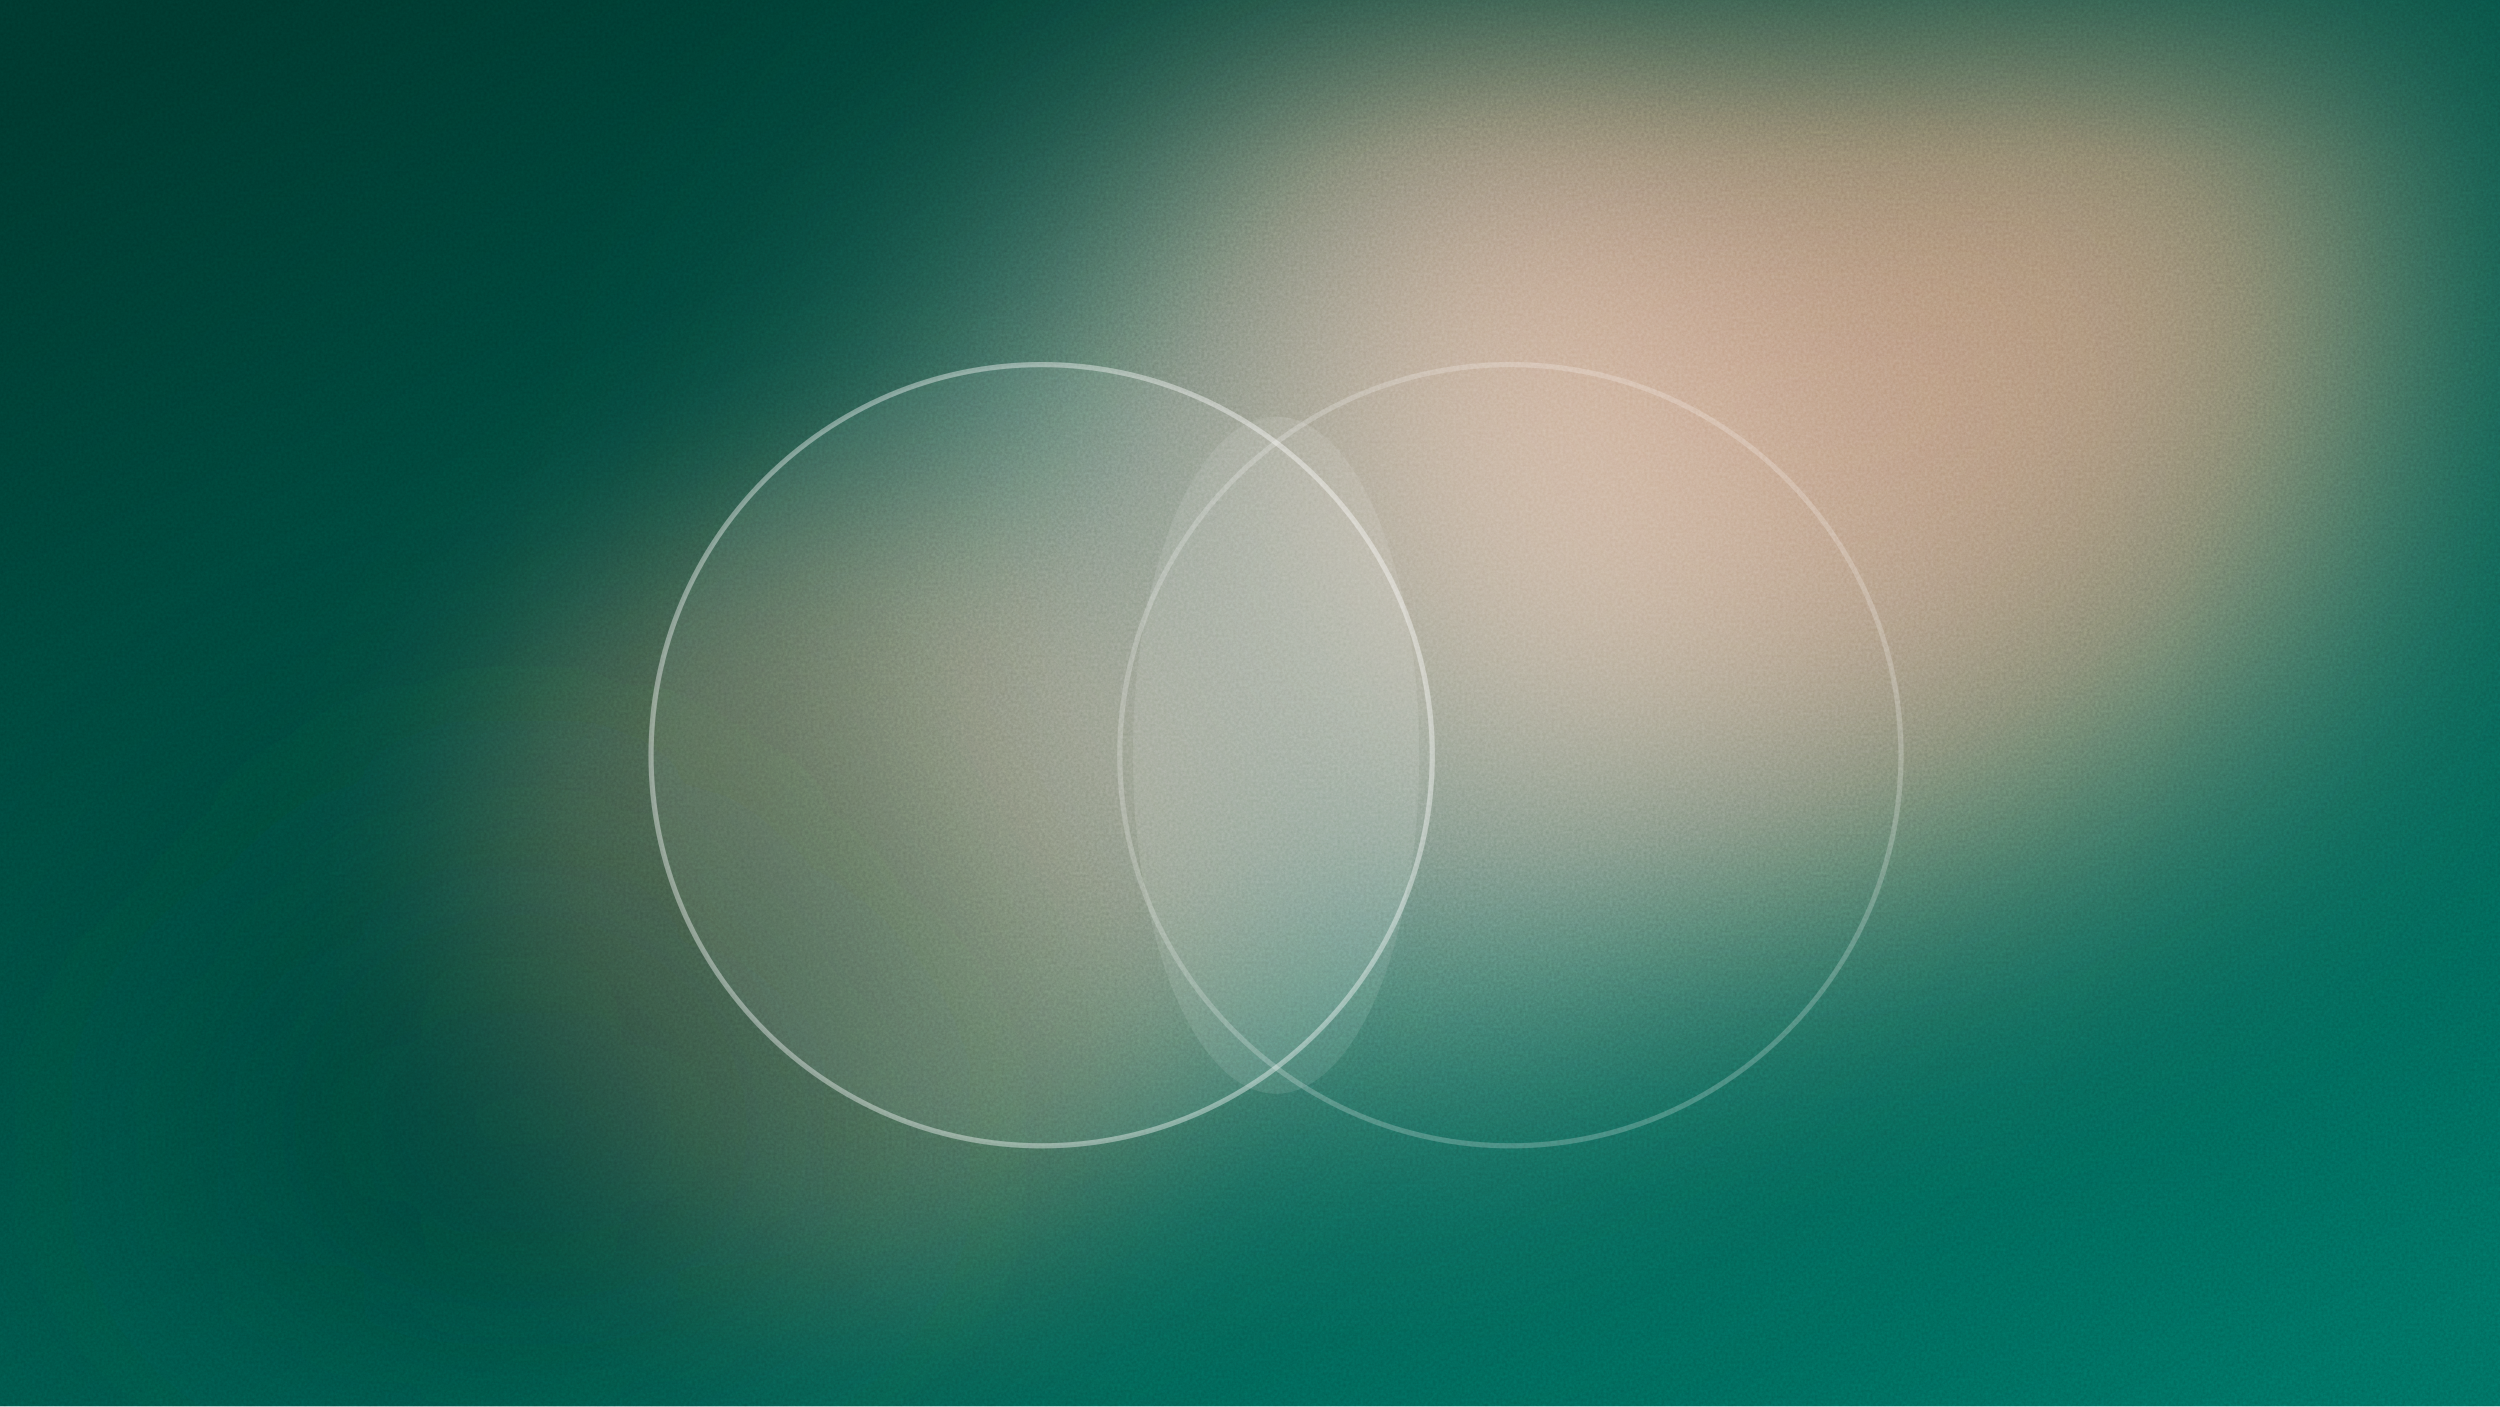
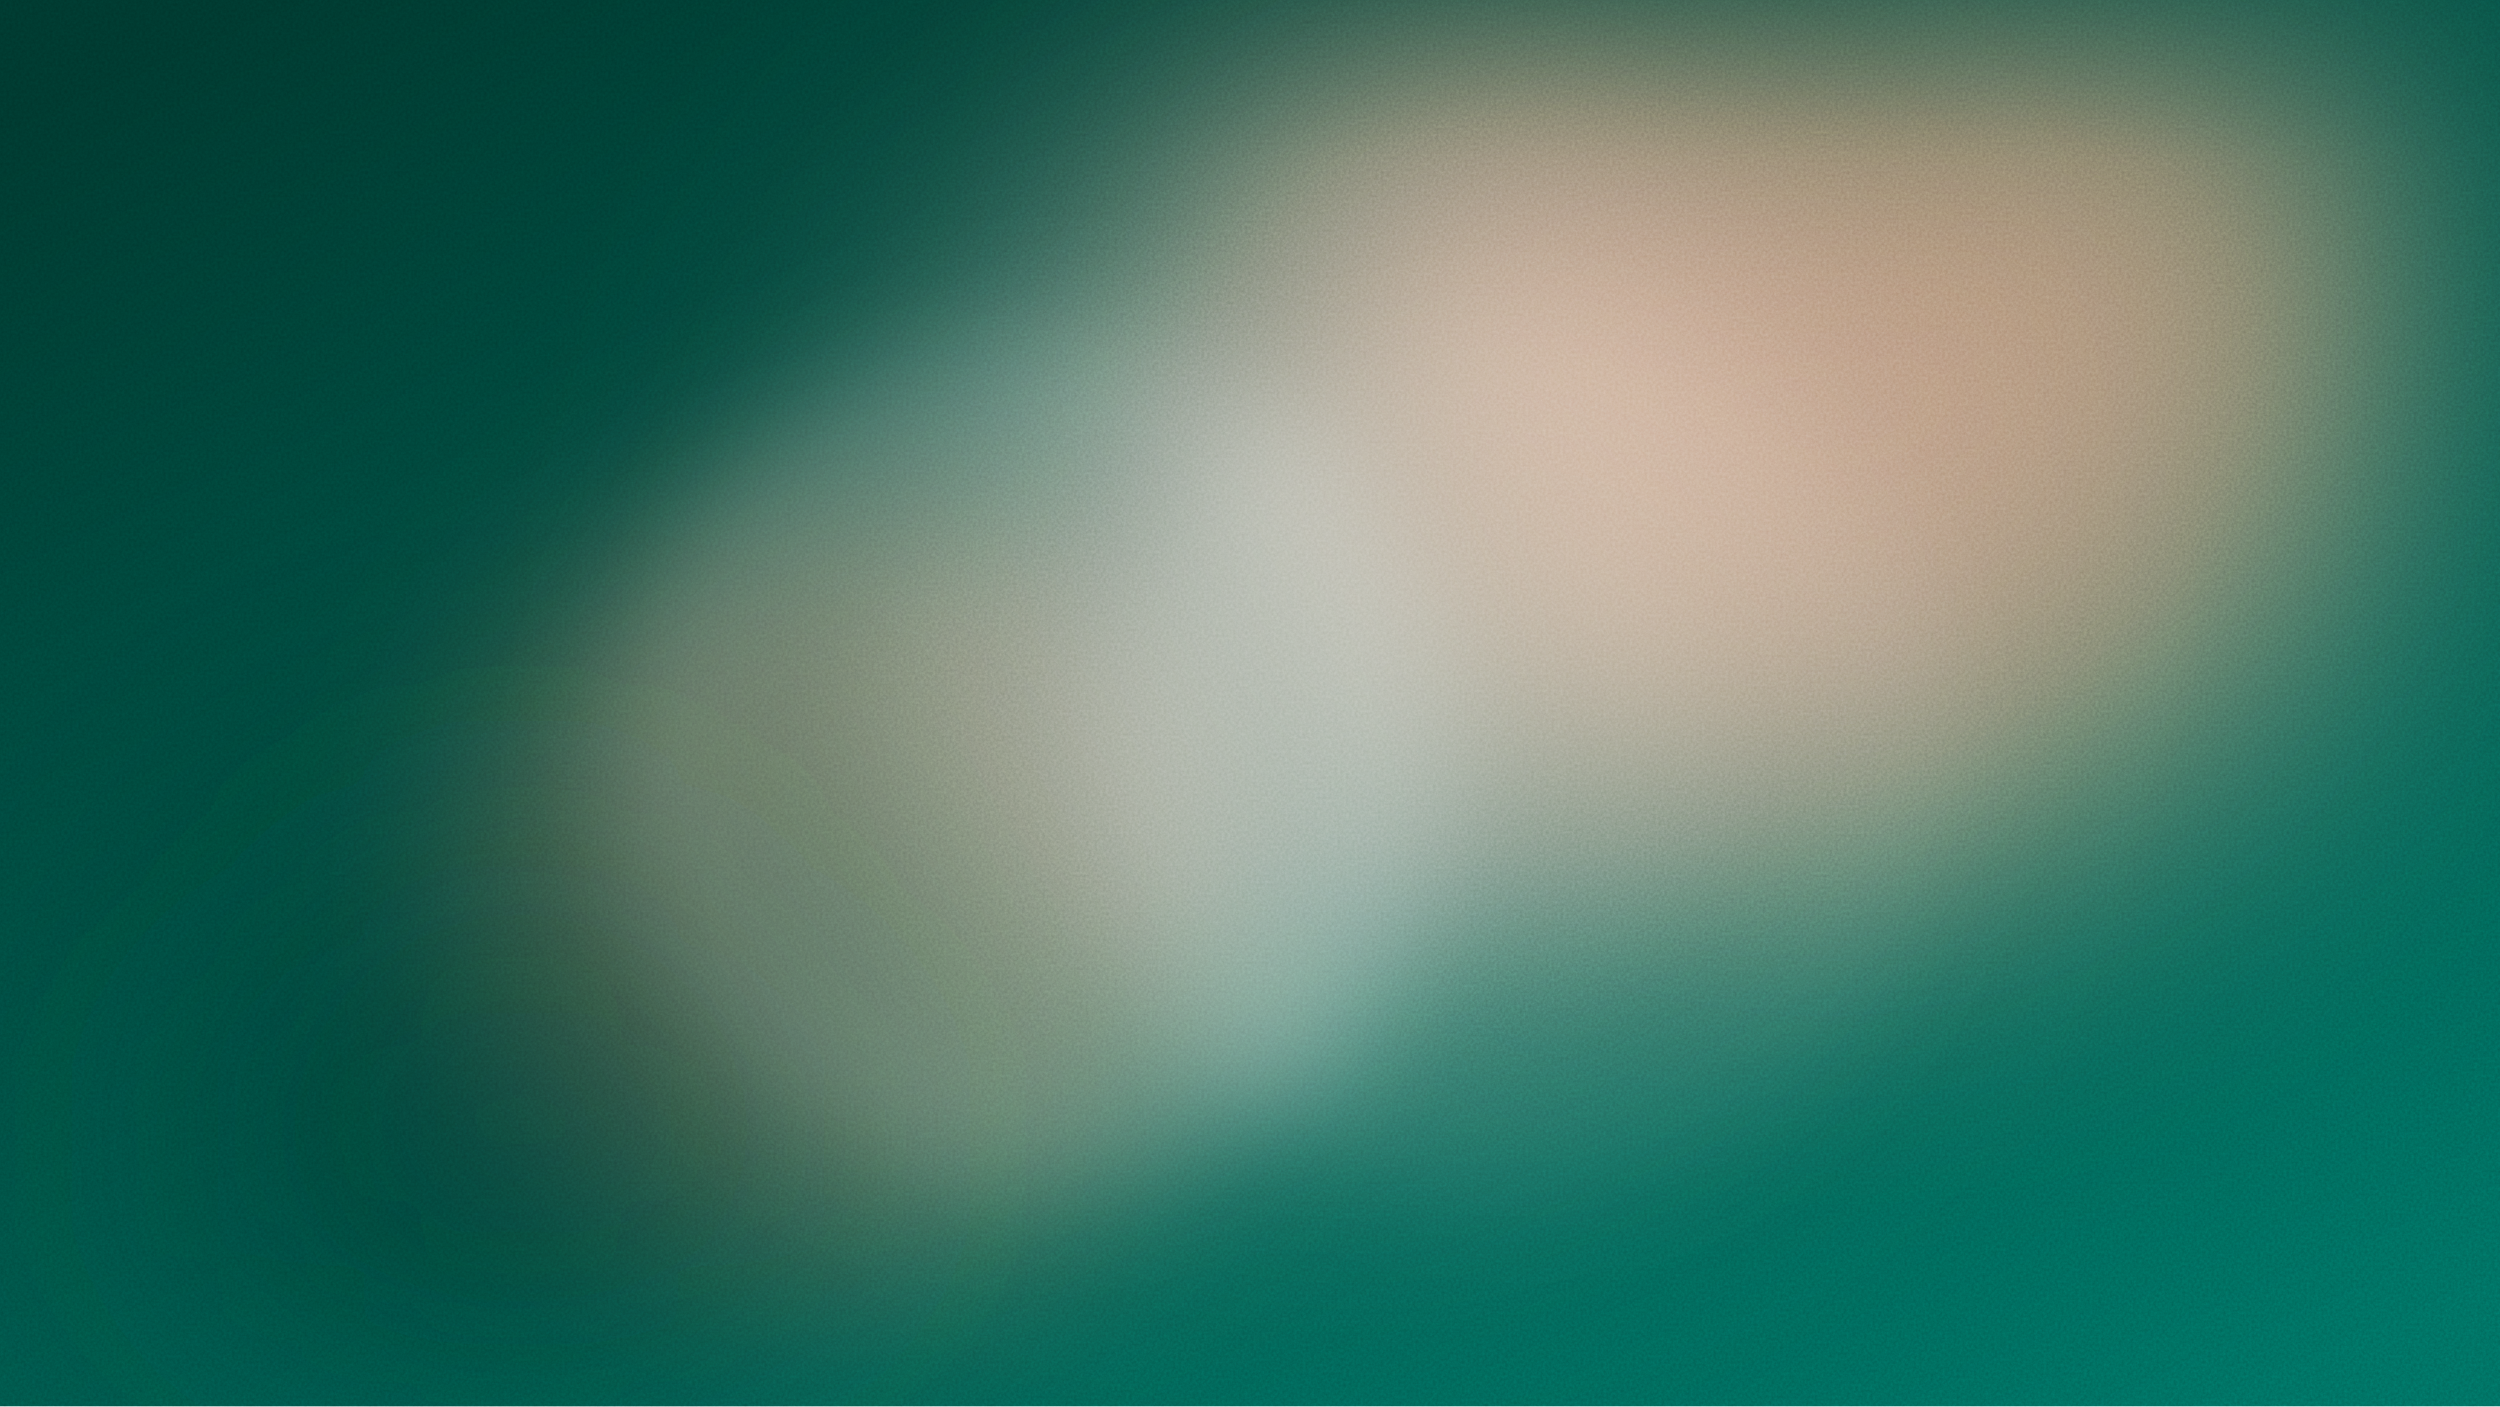
<svg xmlns="http://www.w3.org/2000/svg" width="960" height="540" viewBox="0 0 960 540">
  <defs>
    <linearGradient id="bg" x1="10%" y1="0%" x2="90%" y2="100%">
      <stop offset="0%" stop-color="#00352C" />
      <stop offset="100%" stop-color="#00695C" />
    </linearGradient>
    <filter id="blurXL" x="-60%" y="-60%" width="220%" height="220%">
      <feGaussianBlur stdDeviation="65" />
    </filter>
    <filter id="blurL" x="-60%" y="-60%" width="220%" height="220%">
      <feGaussianBlur stdDeviation="38" />
    </filter>
+     <filter id="blurM" x="-80%" y="-80%" width="260%" height="260%">
+       <feGaussianBlur stdDeviation="24" />
+     </filter>
    <filter id="grain">
      <feTurbulence type="fractalNoise" baseFrequency="0.9" numOctaves="4" stitchTiles="stitch" result="noise" />
      <feColorMatrix in="noise" type="matrix" values="0 0 0 0 1  0 0 0 0 1  0 0 0 0 1  0 0 0 0.6 0" />
    </filter>
  </defs>
  <rect width="960" height="540" fill="url(#bg)" />
  <circle cx="700" cy="120" r="210" fill="#FF8A65" opacity="0.7" filter="url(#blurXL)" style="mix-blend-mode:screen" />
  <circle cx="520" cy="230" r="170" fill="#FFCCBC" opacity="0.5" filter="url(#blurXL)" style="mix-blend-mode:screen" />
  <circle cx="330" cy="340" r="150" fill="#FF7043" opacity="0.32" filter="url(#blurL)" style="mix-blend-mode:screen" />
  <circle cx="200" cy="440" r="120" fill="#00251A" opacity="0.45" filter="url(#blurXL)" />
  <rect width="960" height="540" filter="url(#grain)" style="mix-blend-mode:overlay" opacity="0.4" />
-   <circle cx="400" cy="290" r="150" fill="none" stroke="#FFFFFF" stroke-width="2" opacity="0.4" />
-   <circle cx="400" cy="290" r="150" fill="#FFFFFF" opacity="0.06" />
-   <circle cx="580" cy="290" r="150" fill="none" stroke="#FFFFFF" stroke-width="2" opacity="0.22" />
-   <ellipse cx="490" cy="290" rx="55" ry="130" fill="#FFFFFF" opacity="0.1" />
+   <g filter="url(#blurM)">
+     <circle cx="400" cy="290" r="150" fill="none" stroke="#FFFFFF" stroke-width="6" opacity="0.62" />
+     <circle cx="400" cy="290" r="150" fill="#FFFFFF" opacity="0.10" />
+     <circle cx="580" cy="290" r="150" fill="none" stroke="#FFFFFF" stroke-width="6" opacity="0.35" />
+     <ellipse cx="490" cy="290" rx="55" ry="130" fill="#FFFFFF" opacity="0.16" />
+   </g>
</svg>
